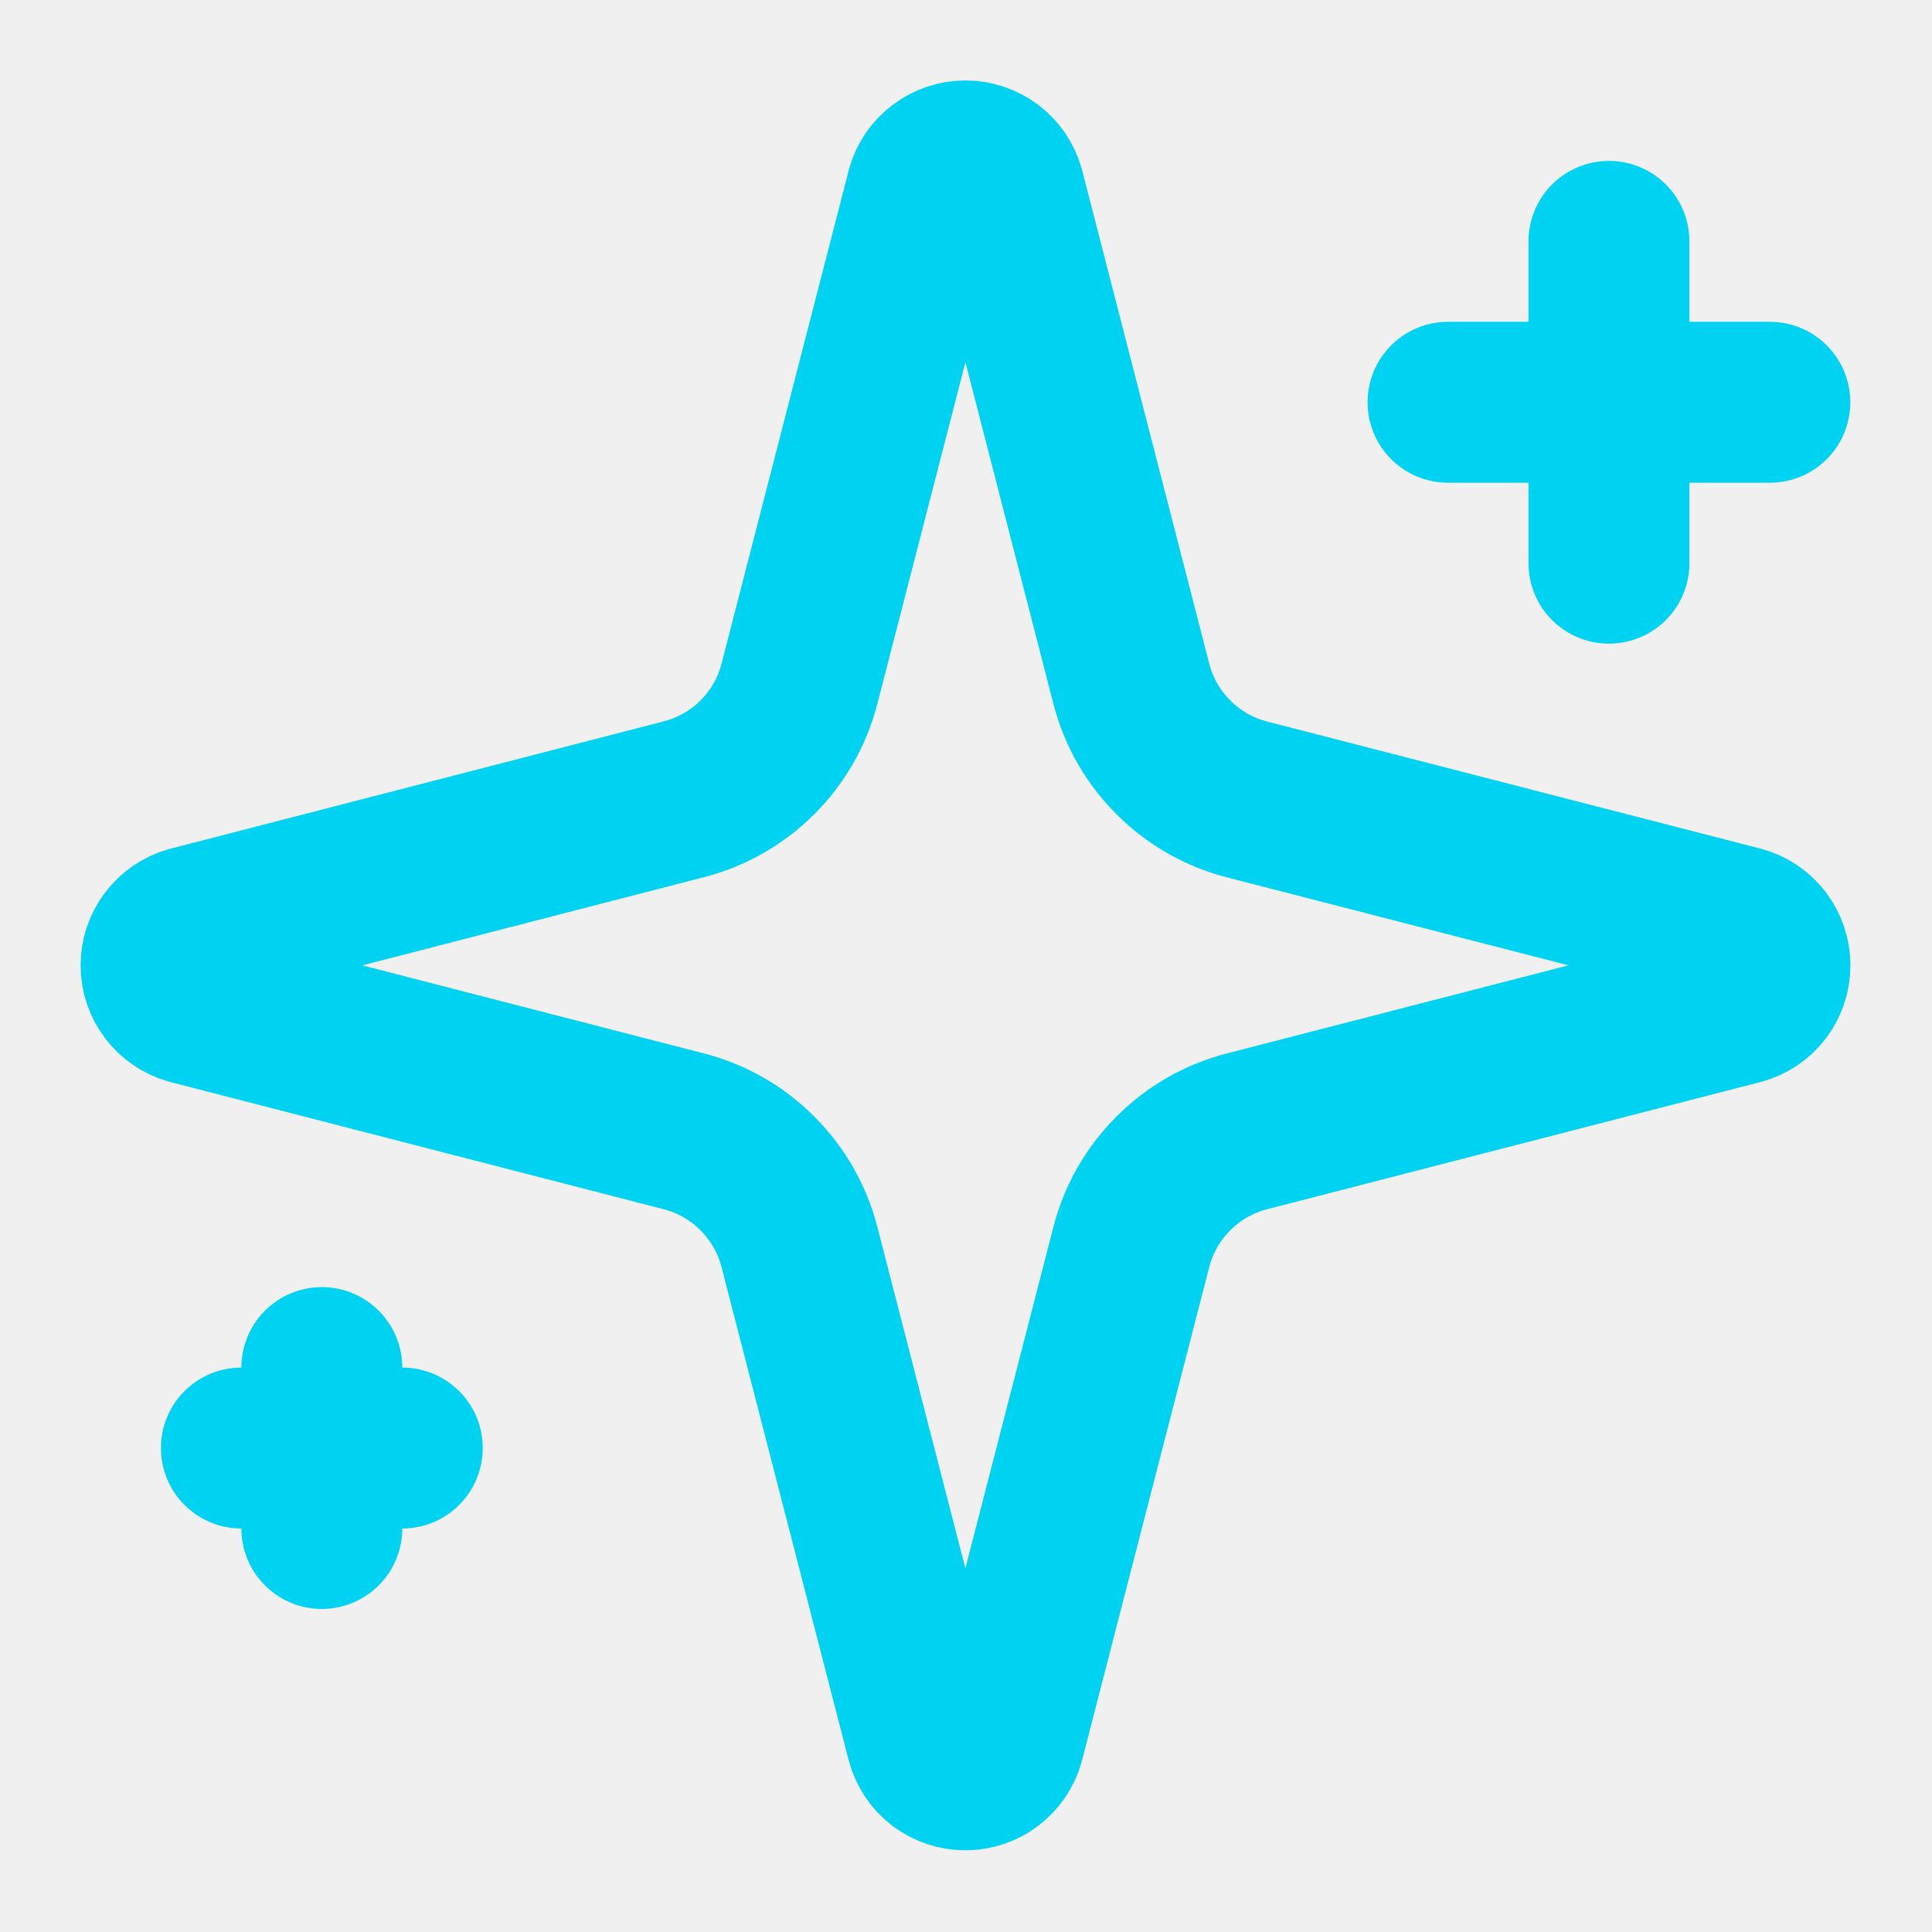
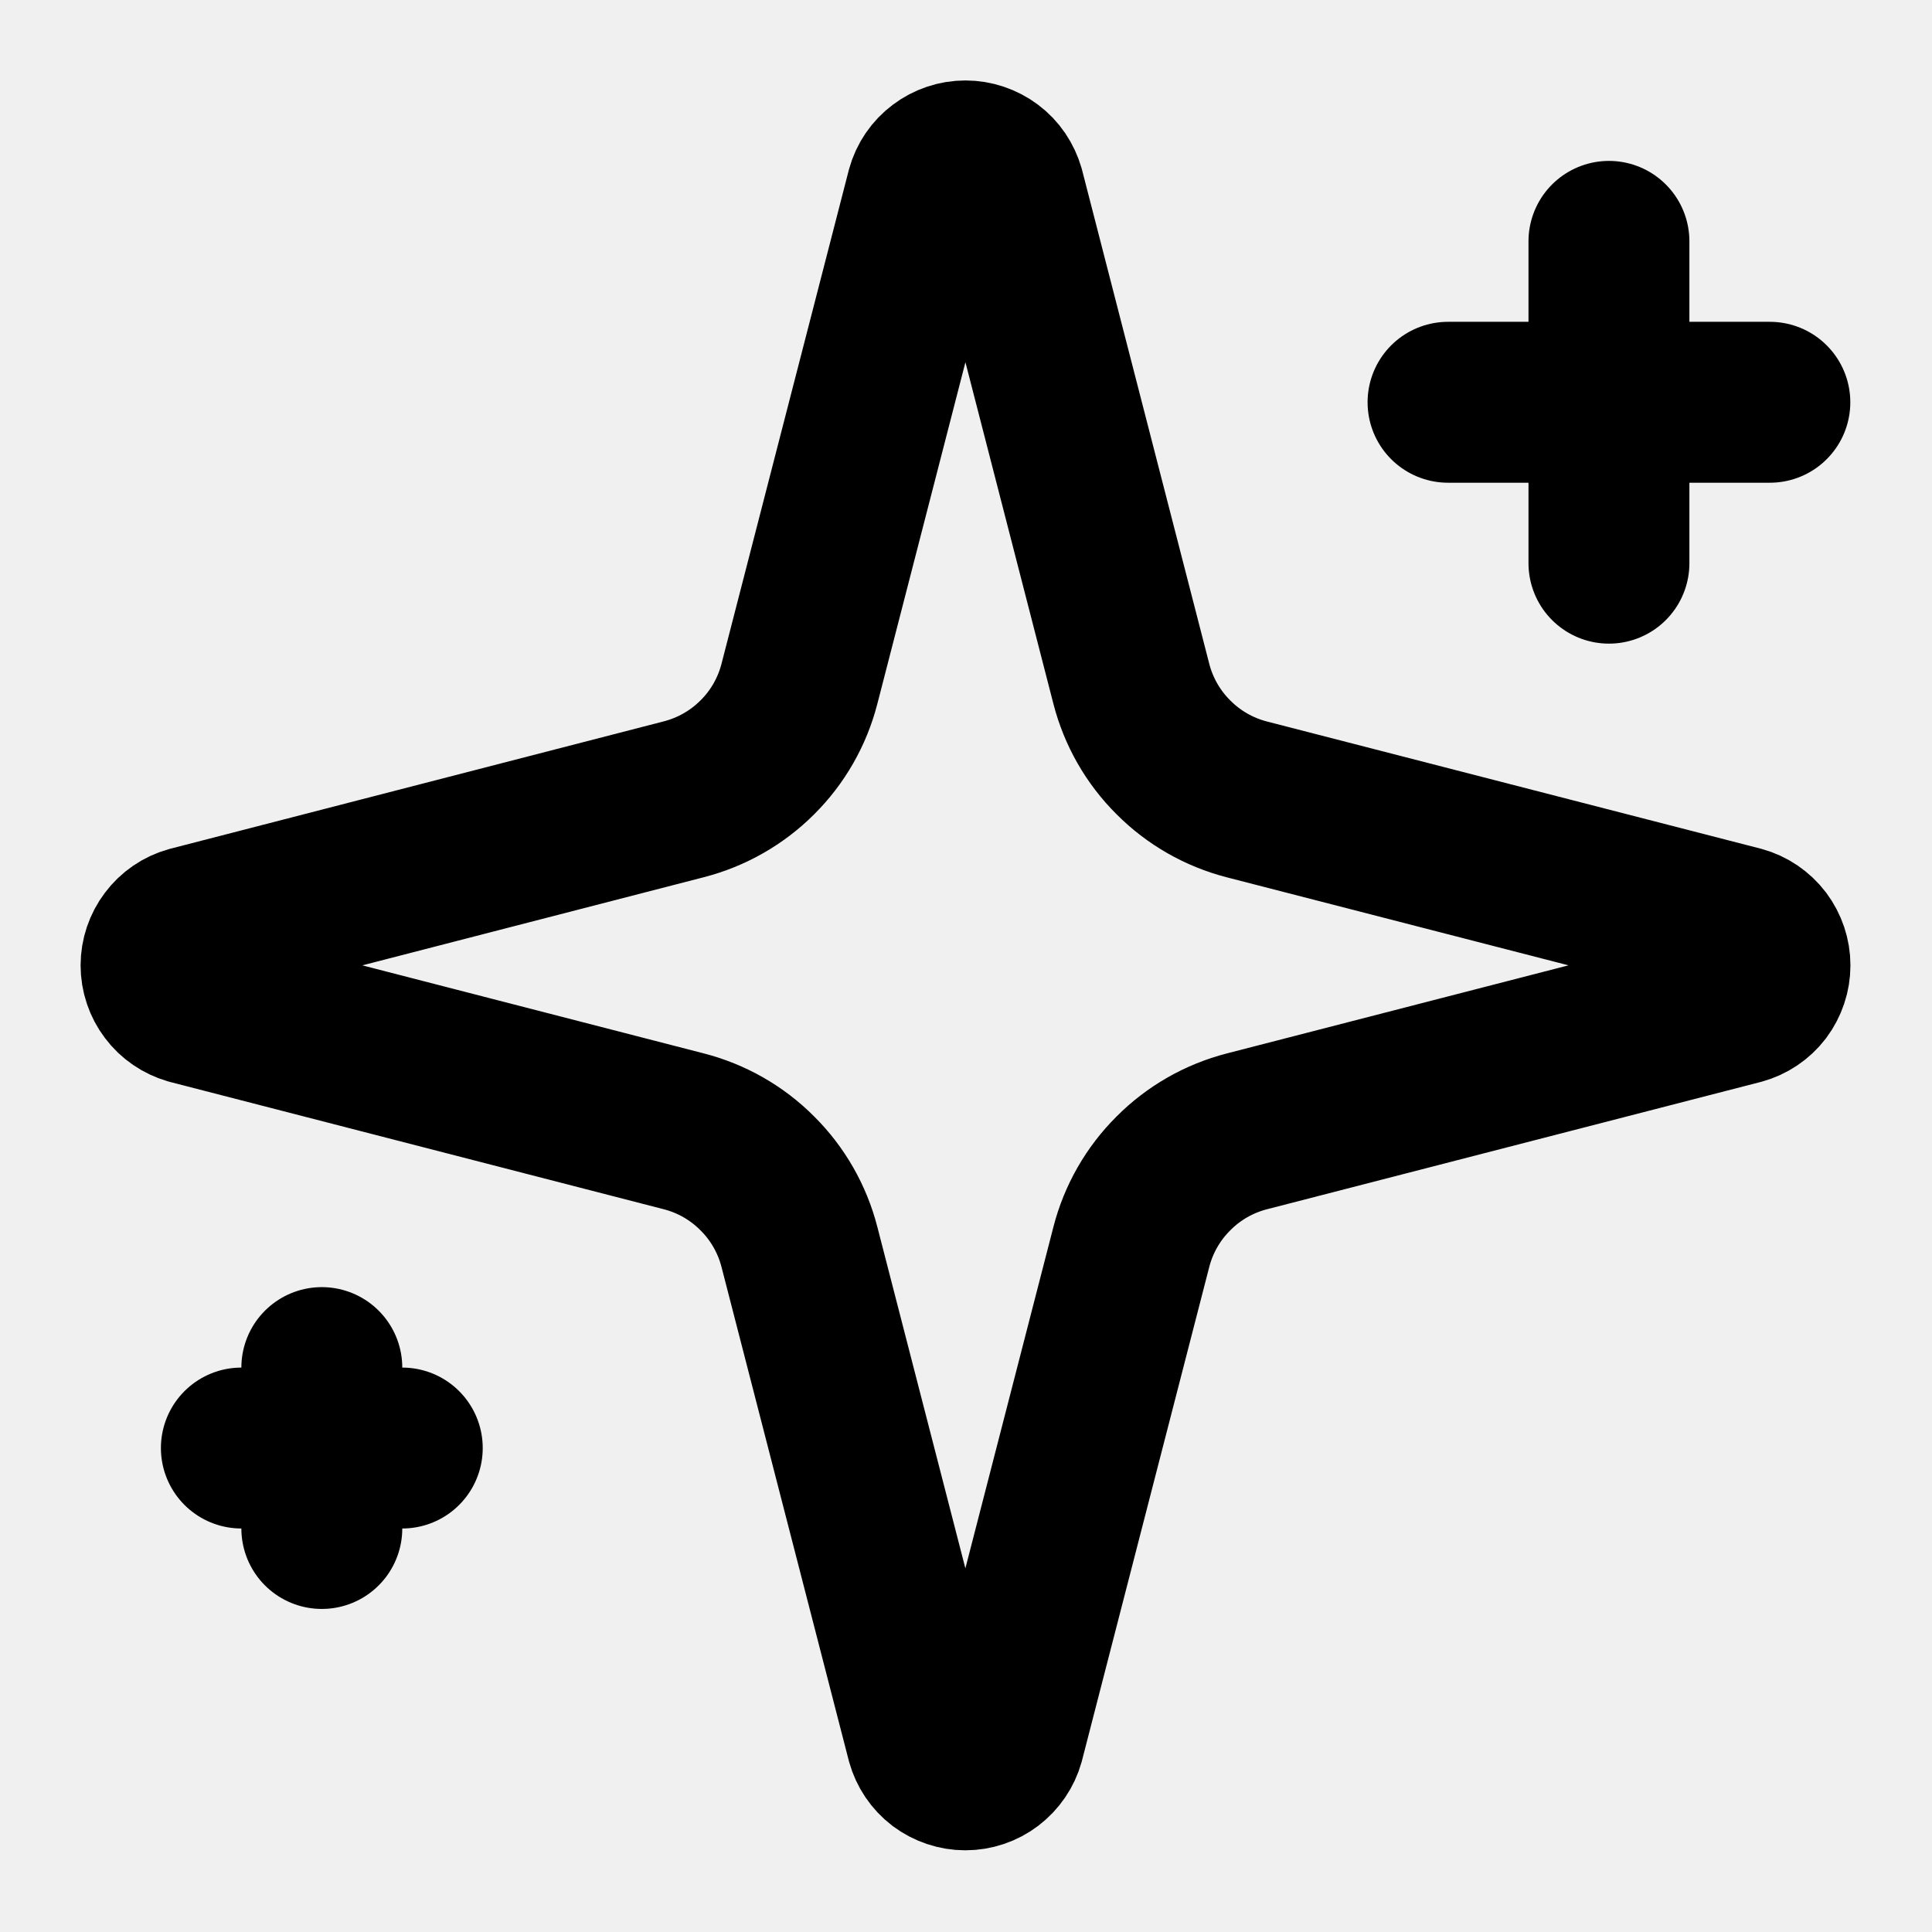
<svg xmlns="http://www.w3.org/2000/svg" width="14" height="14" viewBox="0 0 14 14" fill="none">
  <g clip-path="url(#clip0_221_64)">
-     <path d="M5.793 9.036C5.741 8.834 5.636 8.65 5.488 8.503C5.341 8.355 5.157 8.25 4.955 8.198L1.379 7.276C1.318 7.258 1.264 7.222 1.226 7.171C1.188 7.121 1.167 7.059 1.167 6.995C1.167 6.932 1.188 6.87 1.226 6.82C1.264 6.769 1.318 6.732 1.379 6.715L4.955 5.792C5.157 5.74 5.341 5.635 5.488 5.488C5.636 5.341 5.741 5.157 5.793 4.955L6.715 1.379C6.732 1.317 6.769 1.263 6.82 1.225C6.87 1.187 6.932 1.166 6.996 1.166C7.059 1.166 7.121 1.187 7.172 1.225C7.223 1.263 7.259 1.317 7.277 1.379L8.198 4.955C8.25 5.157 8.355 5.341 8.503 5.488C8.65 5.636 8.834 5.741 9.036 5.793L12.612 6.714C12.674 6.731 12.728 6.768 12.767 6.819C12.805 6.87 12.826 6.932 12.826 6.995C12.826 7.059 12.805 7.121 12.767 7.172C12.728 7.223 12.674 7.259 12.612 7.276L9.036 8.198C8.834 8.25 8.65 8.355 8.503 8.503C8.355 8.65 8.25 8.834 8.198 9.036L7.276 12.612C7.259 12.673 7.222 12.727 7.171 12.766C7.121 12.804 7.059 12.825 6.995 12.825C6.932 12.825 6.87 12.804 6.819 12.766C6.768 12.727 6.732 12.673 6.715 12.612L5.793 9.036Z" stroke="#00D3F2" stroke-width="1.166" stroke-linecap="round" stroke-linejoin="round" />
-     <path d="M11.659 1.749V4.081" stroke="#00D3F2" stroke-width="1.166" stroke-linecap="round" stroke-linejoin="round" />
-     <path d="M12.825 2.915H10.493" stroke="#00D3F2" stroke-width="1.166" stroke-linecap="round" stroke-linejoin="round" />
-     <path d="M2.332 9.91V11.076" stroke="#00D3F2" stroke-width="1.166" stroke-linecap="round" stroke-linejoin="round" />
-     <path d="M2.915 10.493H1.749" stroke="#00D3F2" stroke-width="1.166" stroke-linecap="round" stroke-linejoin="round" />
+     <path d="M5.793 9.036C5.741 8.834 5.636 8.65 5.488 8.503C5.341 8.355 5.157 8.25 4.955 8.198L1.379 7.276C1.318 7.258 1.264 7.222 1.226 7.171C1.188 7.121 1.167 7.059 1.167 6.995C1.167 6.932 1.188 6.87 1.226 6.82C1.264 6.769 1.318 6.732 1.379 6.715L4.955 5.792C5.157 5.74 5.341 5.635 5.488 5.488C5.636 5.341 5.741 5.157 5.793 4.955L6.715 1.379C6.732 1.317 6.769 1.263 6.82 1.225C6.87 1.187 6.932 1.166 6.996 1.166C7.059 1.166 7.121 1.187 7.172 1.225C7.223 1.263 7.259 1.317 7.277 1.379L8.198 4.955C8.25 5.157 8.355 5.341 8.503 5.488C8.65 5.636 8.834 5.741 9.036 5.793L12.612 6.714C12.674 6.731 12.728 6.768 12.767 6.819C12.805 6.87 12.826 6.932 12.826 6.995C12.826 7.059 12.805 7.121 12.767 7.172C12.728 7.223 12.674 7.259 12.612 7.276L9.036 8.198C8.834 8.25 8.65 8.355 8.503 8.503C8.355 8.65 8.25 8.834 8.198 9.036L7.276 12.612C7.259 12.673 7.222 12.727 7.171 12.766C7.121 12.804 7.059 12.825 6.995 12.825C6.932 12.825 6.87 12.804 6.819 12.766C6.768 12.727 6.732 12.673 6.715 12.612L5.793 9.036Z" stroke="currentColor" stroke-width="1.166" stroke-linecap="round" stroke-linejoin="round" />
+     <path d="M11.659 1.749V4.081" stroke="currentColor" stroke-width="1.166" stroke-linecap="round" stroke-linejoin="round" />
+     <path d="M12.825 2.915H10.493" stroke="currentColor" stroke-width="1.166" stroke-linecap="round" stroke-linejoin="round" />
+     <path d="M2.332 9.91V11.076" stroke="currentColor" stroke-width="1.166" stroke-linecap="round" stroke-linejoin="round" />
+     <path d="M2.915 10.493H1.749" stroke="currentColor" stroke-width="1.166" stroke-linecap="round" stroke-linejoin="round" />
  </g>
  <defs>
    <clipPath id="clip0_221_64">
      <rect width="13.991" height="13.991" fill="white" />
    </clipPath>
  </defs>
</svg>
